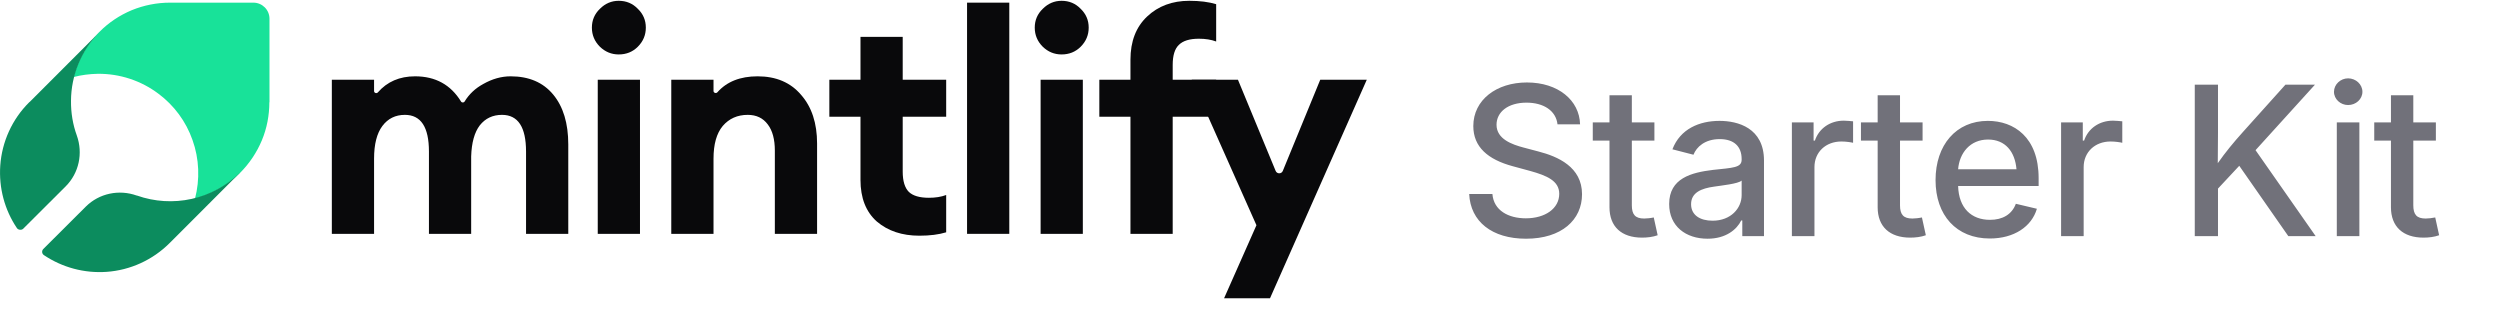
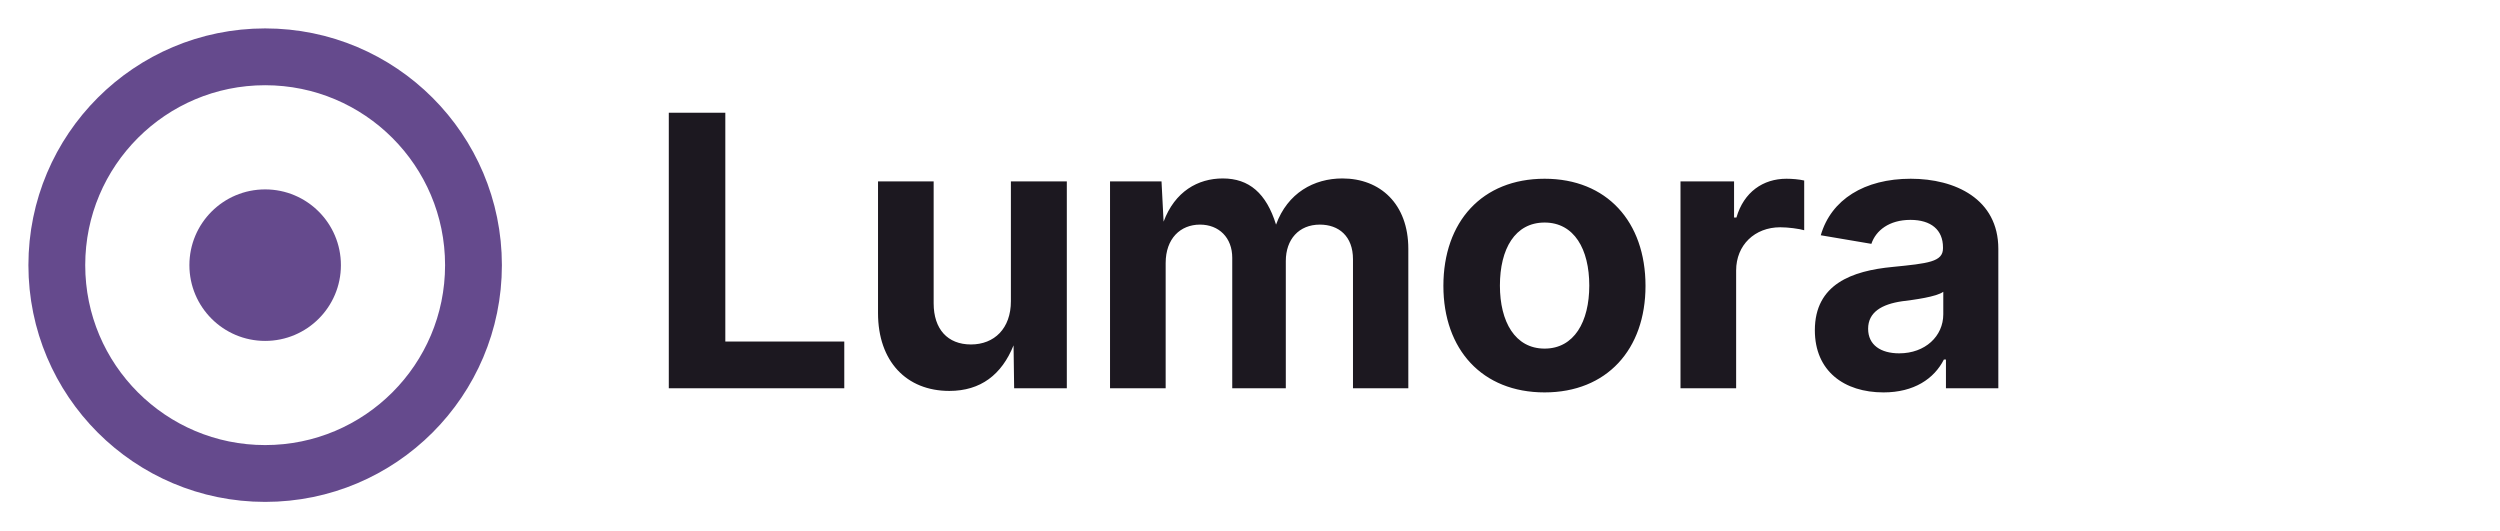
- <svg xmlns="http://www.w3.org/2000/svg" width="180" height="23" viewBox="0 0 180 23" fill="none">
-   <path d="M91.44 21.476H88.133L90.464 16.216L85.802 5.74H89.132L91.847 12.307C91.943 12.536 92.268 12.536 92.362 12.306L95.058 5.74H98.409L91.44 21.476Z" fill="#09090B" />
-   <path d="M81.393 16.837V8.403H79.152V5.74H81.393V4.297C81.393 2.98 81.792 1.944 82.592 1.19C83.391 0.435 84.404 0.058 85.633 0.058C86.387 0.058 87.031 0.139 87.564 0.302V2.988C87.208 2.854 86.794 2.788 86.32 2.788C85.655 2.788 85.174 2.936 84.878 3.232C84.582 3.513 84.434 3.994 84.434 4.674V5.74H87.564V8.403H84.434V16.837H81.393Z" fill="#09090B" />
-   <path d="M76.433 3.92C75.915 3.92 75.463 3.735 75.079 3.365C74.694 2.98 74.502 2.521 74.502 1.989C74.502 1.456 74.694 1.005 75.079 0.635C75.463 0.25 75.915 0.058 76.433 0.058C76.98 0.058 77.438 0.25 77.809 0.635C78.193 1.005 78.386 1.456 78.386 1.989C78.386 2.521 78.193 2.98 77.809 3.365C77.438 3.735 76.98 3.92 76.433 3.92ZM74.924 16.837V5.74H77.964V16.837H74.924Z" fill="#09090B" />
-   <path d="M69.628 16.837V0.191H72.669V16.837H69.628Z" fill="#09090B" />
-   <path d="M66.194 16.97C64.951 16.97 63.93 16.63 63.131 15.949C62.347 15.254 61.955 14.255 61.955 12.953V8.403H59.713V5.74H61.955V2.655H64.995V5.74H68.125V8.403H64.995V12.354C64.995 13.034 65.143 13.523 65.439 13.819C65.735 14.1 66.216 14.24 66.882 14.24C67.355 14.24 67.769 14.174 68.125 14.04V16.726C67.592 16.889 66.948 16.97 66.194 16.97Z" fill="#09090B" />
-   <path d="M48.332 16.837V5.74H51.373V6.551C51.373 6.688 51.559 6.748 51.65 6.646C52.328 5.879 53.293 5.495 54.546 5.495C55.878 5.495 56.921 5.939 57.676 6.827C58.445 7.7 58.83 8.869 58.83 10.334V16.837H55.789V10.844C55.789 10.03 55.619 9.402 55.279 8.958C54.939 8.499 54.458 8.27 53.836 8.27C53.096 8.27 52.497 8.536 52.038 9.069C51.594 9.601 51.373 10.386 51.373 11.421V16.837H48.332Z" fill="#09090B" />
-   <path d="M44.547 3.92C44.029 3.92 43.578 3.735 43.193 3.365C42.809 2.98 42.616 2.521 42.616 1.989C42.616 1.456 42.809 1.005 43.193 0.635C43.578 0.25 44.029 0.058 44.547 0.058C45.095 0.058 45.553 0.25 45.923 0.635C46.308 1.005 46.5 1.456 46.5 1.989C46.5 2.521 46.308 2.98 45.923 3.365C45.553 3.735 45.095 3.92 44.547 3.92ZM43.038 16.837V5.74H46.079V16.837H43.038Z" fill="#09090B" />
-   <path d="M37.875 16.837V10.911C37.875 9.15 37.298 8.27 36.144 8.27C35.478 8.27 34.945 8.521 34.546 9.024C34.161 9.527 33.954 10.275 33.924 11.266V16.837H30.884V10.911C30.884 9.15 30.306 8.27 29.152 8.27C28.472 8.27 27.932 8.536 27.532 9.069C27.133 9.601 26.933 10.386 26.933 11.421V16.837H23.892V5.74H26.933V6.559C26.933 6.695 27.116 6.755 27.206 6.652C27.878 5.881 28.771 5.495 29.885 5.495C31.349 5.495 32.452 6.1 33.193 7.309C33.252 7.404 33.395 7.403 33.454 7.307C33.774 6.78 34.219 6.361 34.79 6.05C35.441 5.68 36.099 5.495 36.765 5.495C38.082 5.495 39.103 5.932 39.828 6.805C40.553 7.678 40.916 8.876 40.916 10.4V16.837H37.875Z" fill="#09090B" />
-   <path d="M19.403 7.362V1.35C19.403 0.705 18.879 0.191 18.244 0.191H12.235C11.291 0.191 10.357 0.378 9.487 0.733C8.618 1.098 7.824 1.621 7.16 2.295L7.114 2.341C6.235 3.23 5.609 4.333 5.291 5.548C5.861 5.399 6.45 5.324 7.039 5.314C8.609 5.296 10.151 5.801 11.403 6.745C12.534 7.586 13.394 8.746 13.861 10.083C14.347 11.438 14.403 12.916 14.039 14.309C15.244 13.991 16.356 13.364 17.244 12.486L17.291 12.439C17.954 11.775 18.487 10.98 18.851 10.111C19.216 9.241 19.393 8.306 19.393 7.362H19.403Z" fill="#18E299" />
-   <path d="M5.112 7.26C5.121 5.416 5.857 3.646 7.151 2.324L2.151 7.326C2.133 7.344 2.114 7.354 2.095 7.372C0.876 8.583 0.14 10.204 0.019 11.918C-0.092 13.52 0.327 15.103 1.22 16.426C1.306 16.552 1.537 16.593 1.667 16.472L4.73 13.417C5.689 12.458 5.987 11.033 5.531 9.757C5.242 8.965 5.103 8.117 5.112 7.26Z" fill="#0C8C5E" />
-   <path d="M17.262 12.44C16.303 13.38 15.102 14.032 13.799 14.321C12.486 14.61 11.127 14.526 9.861 14.079C9.861 14.079 9.851 14.079 9.842 14.079C8.567 13.622 7.142 13.921 6.183 14.871L3.12 17.926C2.99 18.056 3.009 18.27 3.167 18.373C4.489 19.258 6.072 19.686 7.673 19.574C9.386 19.453 10.997 18.717 12.216 17.497L12.263 17.451L17.262 12.449V12.44Z" fill="#0C8C5E" />
-   <text x="105" y="17" font-family="Inter, ui-sans-serif, system-ui, -apple-system, sans-serif" font-size="15" font-weight="500" fill="#71717A" letter-spacing="-0.01em">Starter Kit</text>
+ <svg xmlns="http://www.w3.org/2000/svg" width="132" height="28" viewBox="0 0 132 28" fill="none" role="img" aria-label="Lumora">
+   <circle cx="14" cy="14" r="11" stroke="#654A8D" stroke-width="3" />
+   <circle cx="14" cy="14" r="4" fill="#654A8D" />
+   <text x="34" y="20.5" font-family="Manrope, Inter, 'Helvetica Neue', Arial, sans-serif" font-size="20" font-weight="700" letter-spacing="-0.2" fill="#1C1820">Lumora</text>
</svg>
